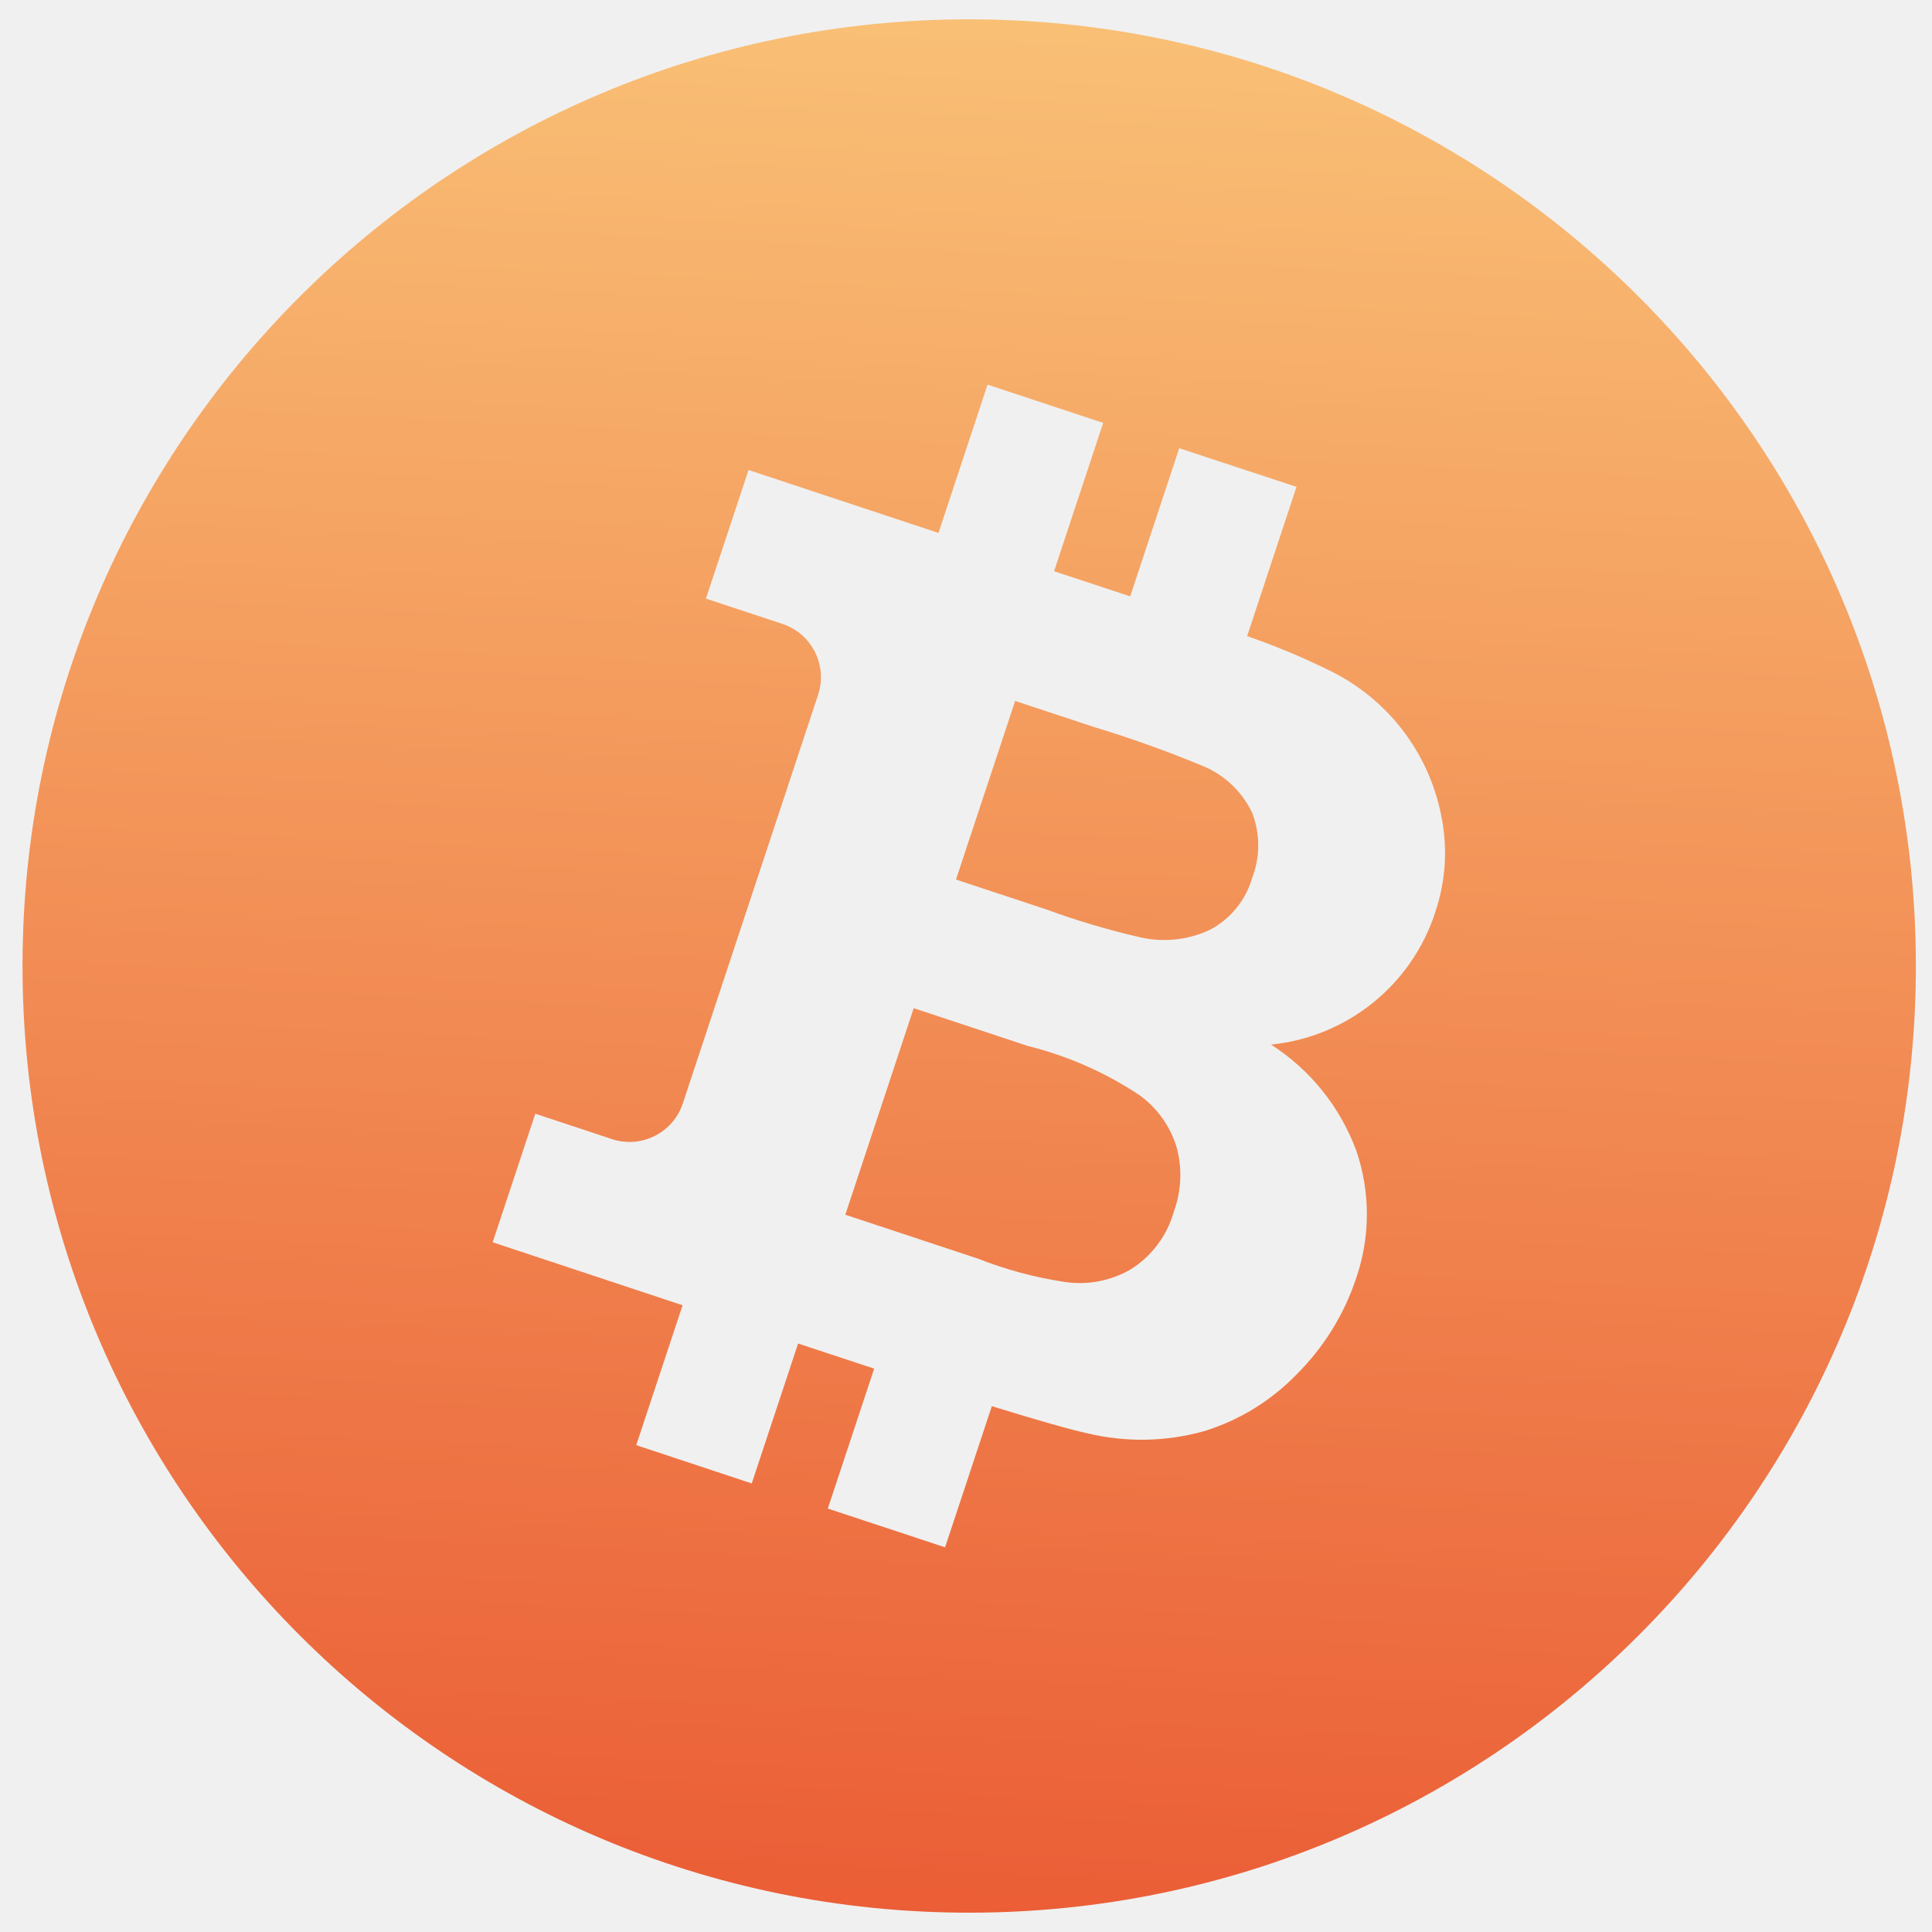
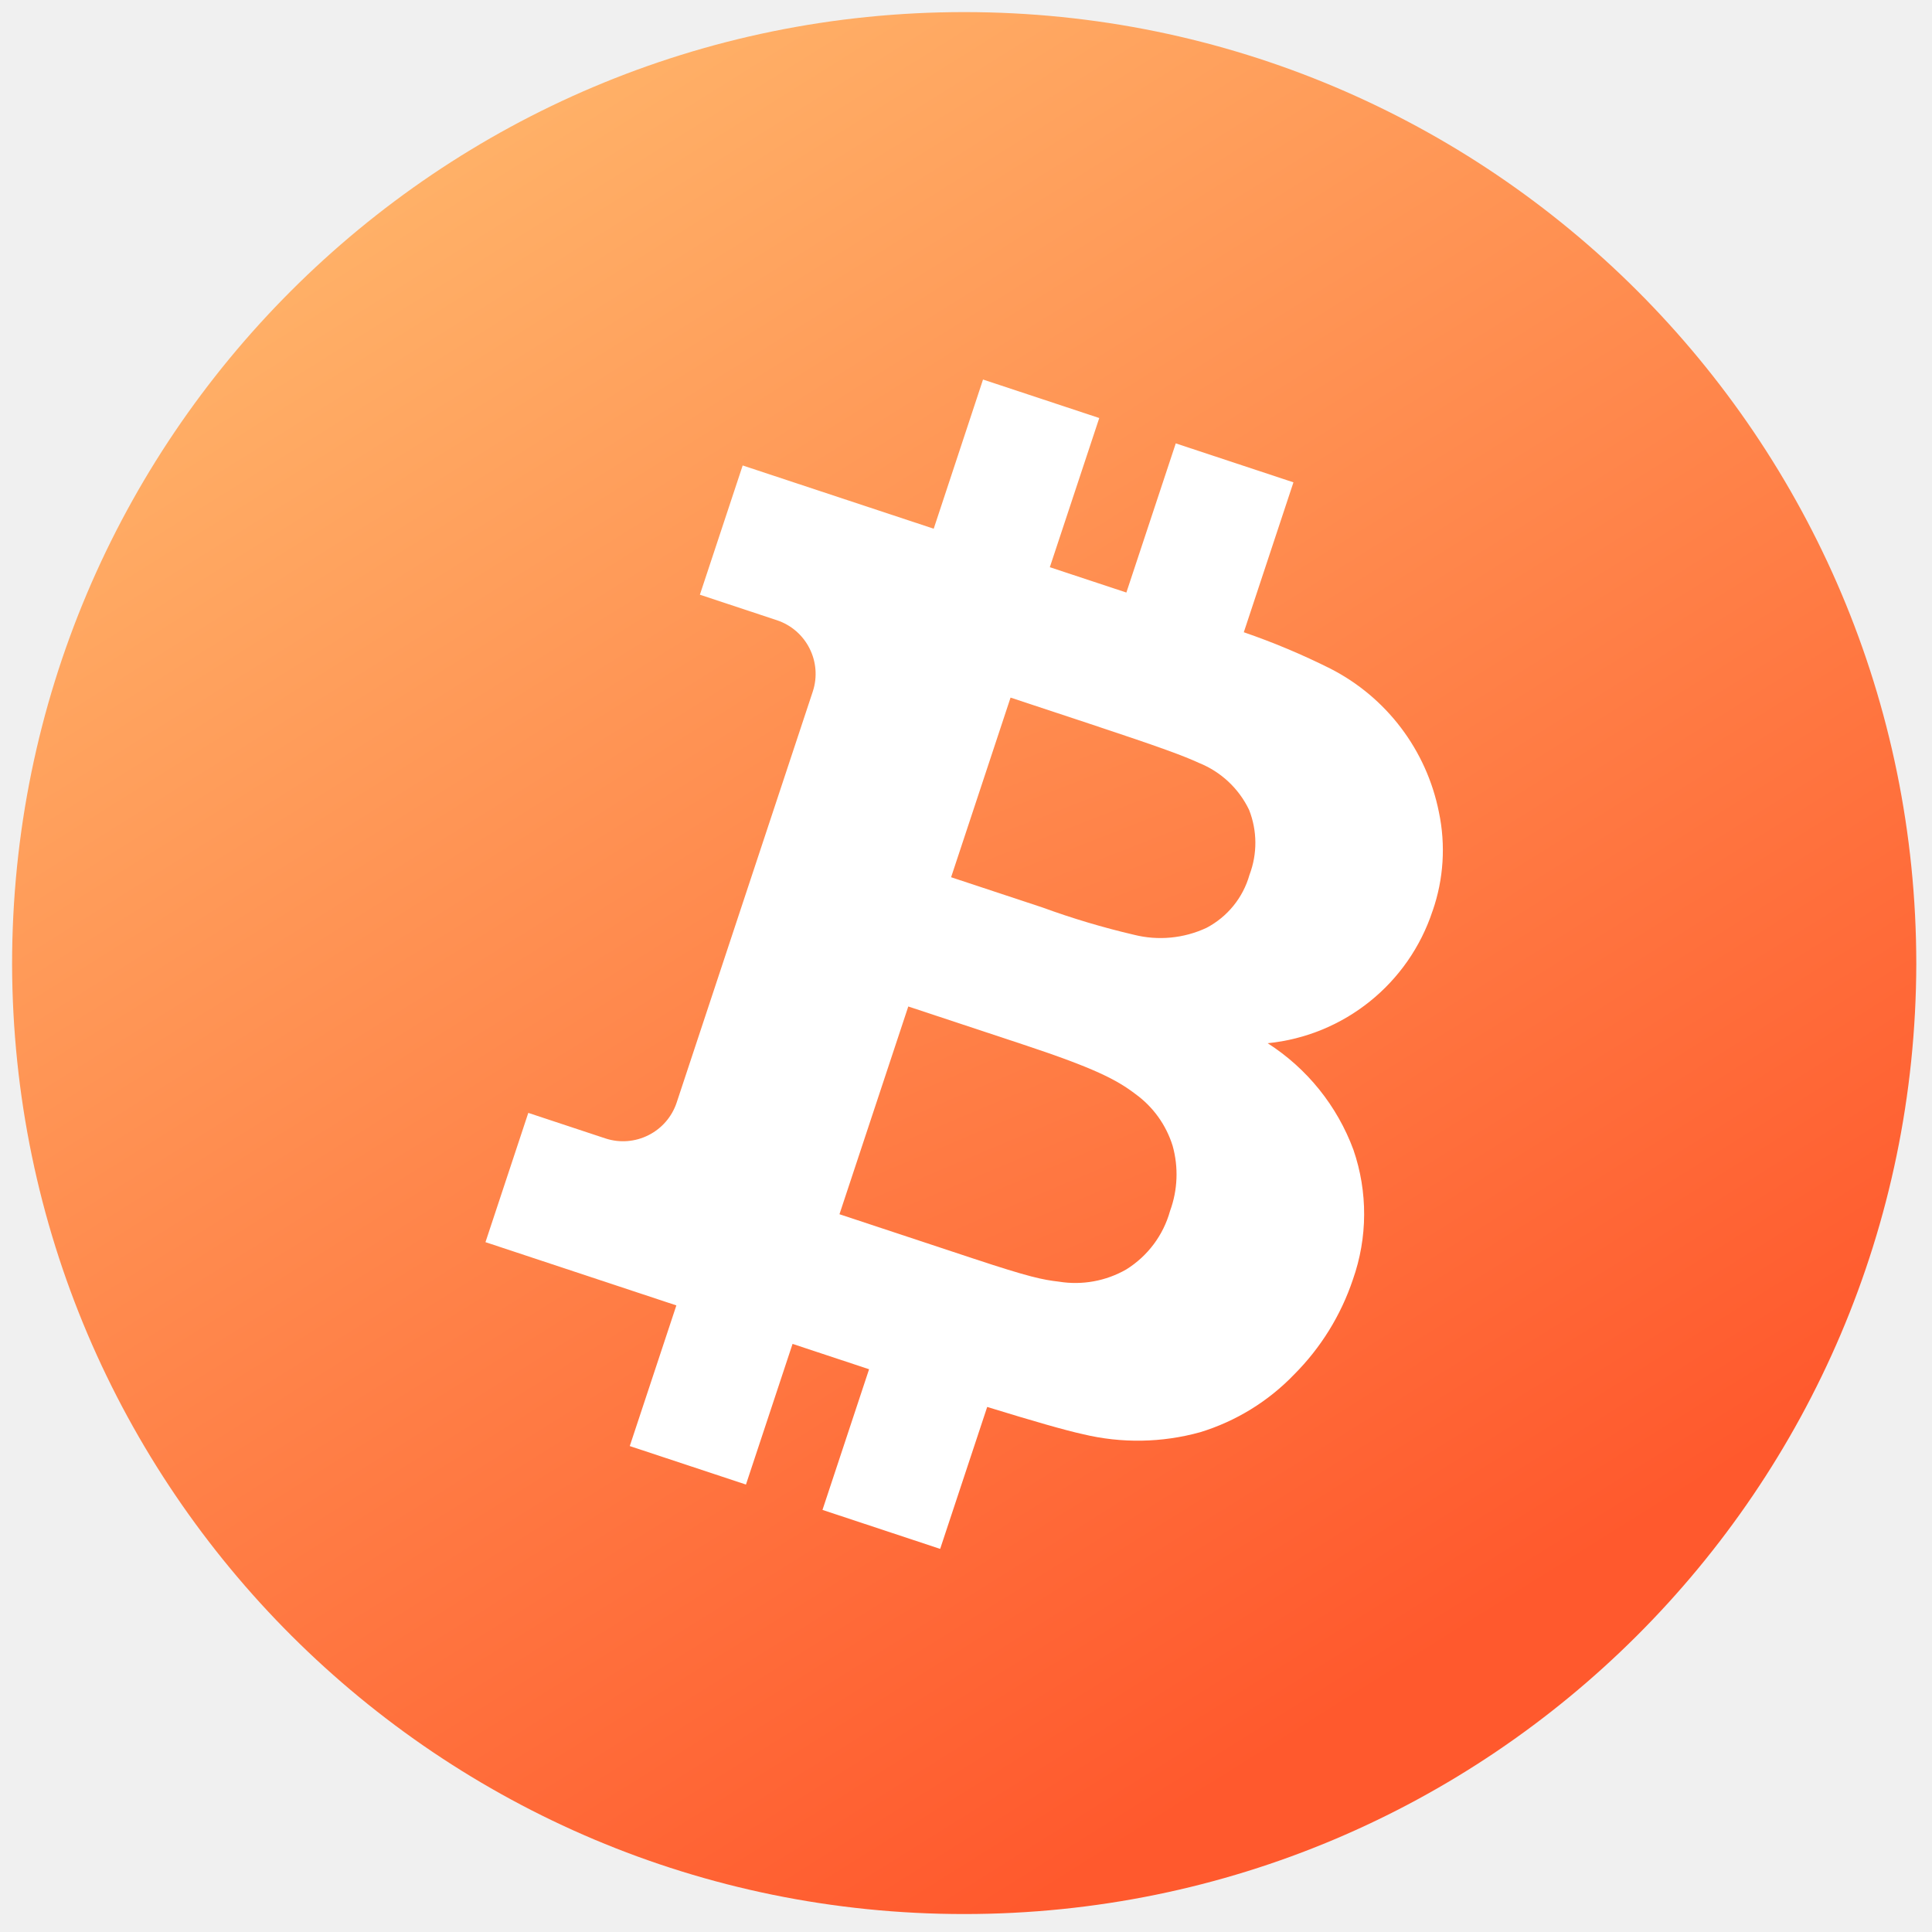
- <svg xmlns="http://www.w3.org/2000/svg" xmlns:xlink="http://www.w3.org/1999/xlink" id="Capa_1" data-name="Capa 1" viewBox="0 0 100 100">
+ <svg xmlns="http://www.w3.org/2000/svg" xmlns:xlink="http://www.w3.org/1999/xlink" id="Capa_1" data-name="Capa 1" viewBox="0 0 369 369">
  <defs>
-     <style>.cls-1{fill:url(#Degradado_sin_nombre_2);}.cls-2{fill:url(#Degradado_sin_nombre_2-2);}.cls-3{fill:url(#Degradado_sin_nombre_2-3);}</style>
-     <linearGradient id="Degradado_sin_nombre_2" x1="65.309" y1="20.554" x2="64.498" y2="-0.387" gradientTransform="matrix(6.285, 0, 0, -5.157, -354.913, 101.581)" gradientUnits="userSpaceOnUse">
-       <stop offset="0" stop-color="#fac579" />
-       <stop offset="1" stop-color="#ea5933" />
+     <style>.cls-1{fill:#fff;}.cls-2{fill:url(#Degradado_sin_nombre_3);}.cls-3{fill:url(#Degradado_sin_nombre_3-2);}.cls-4{fill:url(#Degradado_sin_nombre_3-3);}</style>
+     <linearGradient id="Degradado_sin_nombre_3" x1="4.131" y1="363.171" x2="13.809" y2="344.32" gradientTransform="matrix(23.244, 0, 0, -19.066, -64.446, 6892.547)" gradientUnits="userSpaceOnUse">
+       <stop offset="0" stop-color="#ffc575" />
+       <stop offset="1" stop-color="#ff592d" />
    </linearGradient>
-     <linearGradient id="Degradado_sin_nombre_2-2" x1="70.676" y1="9.884" x2="69.779" y2="-14.207" gradientTransform="matrix(5.671, 0, 0, -4.486, -341.161, 40.086)" xlink:href="#Degradado_sin_nombre_2" />
-     <linearGradient id="Degradado_sin_nombre_2-3" x1="27.549" y1="73.413" x2="27.406" y2="70.376" gradientTransform="matrix(35.52, 0, 0, -35.52, -925.813, 2603.162)" xlink:href="#Degradado_sin_nombre_2" />
+     <linearGradient id="Degradado_sin_nombre_3-2" x1="6.191" y1="362.582" x2="16.913" y2="340.906" gradientTransform="matrix(20.981, 0, 0, -16.581, -56.749, 5954.22)" xlink:href="#Degradado_sin_nombre_3" />
+     <linearGradient id="Degradado_sin_nombre_3-3" x1="1.262" y1="367.691" x2="2.974" y2="364.954" gradientTransform="matrix(131.309, 0, 0, -131.308, -121.5, 48241.152)" xlink:href="#Degradado_sin_nombre_3" />
  </defs>
-   <path id="Trazado_59-2" data-name="Trazado 59-2" class="cls-1" d="M58.987,56.691a18.427,18.427,0,0,0-5.772-2.547l-5.921-1.962-3.54,10.692,6.873,2.276a20.567,20.567,0,0,0,4.414,1.192,5.261,5.261,0,0,0,3.463-.627A5.173,5.173,0,0,0,60.761,62.7a5.455,5.455,0,0,0,.132-3.347A5.184,5.184,0,0,0,58.987,56.691Z" />
-   <path id="Trazado_60-2" data-name="Trazado 60-2" class="cls-2" d="M62.24,39.64a60.012,60.012,0,0,0-5.656-2.022l-4.04-1.338-3.062,9.245,4.69,1.553a40.494,40.494,0,0,0,4.713,1.407,5.6,5.6,0,0,0,3.732-.353A4.439,4.439,0,0,0,64.825,45.4a4.634,4.634,0,0,0-.022-3.347A4.875,4.875,0,0,0,62.24,39.64Z" />
-   <g id="Grupo_104" data-name="Grupo 104">
-     <g id="Grupo_103" data-name="Grupo 103">
-       <path id="Trazado_61" data-name="Trazado 61" class="cls-3" d="M50.166,1a49,49,0,1,0,49,49,49,49,0,0,0-49-49ZM74.277,47.255a9.979,9.979,0,0,1-8.489,6.812A11.077,11.077,0,0,1,70.2,59.554a10.15,10.15,0,0,1-.03,6.677,12.586,12.586,0,0,1-3.035,4.884,11.288,11.288,0,0,1-4.831,2.968,12.021,12.021,0,0,1-6.042.1c-.872-.187-2.572-.676-4.925-1.4l-2.42,7.306-6.07-2.006,2.4-7.242-3.937-1.3-2.4,7.242L32.931,74.8l2.4-7.24L25.5,64.3l2.207-6.655,3.962,1.313a2.907,2.907,0,0,0,3.674-1.847h0l7-21.143A2.906,2.906,0,0,0,40.5,32.294h0l-3.962-1.311,2.207-6.655,9.83,3.256,2.541-7.675L57.1,21.889l-2.541,7.678,3.94,1.3L61.037,23.2,67.106,25.2l-2.554,7.725A36.709,36.709,0,0,1,69.005,34.8a10.624,10.624,0,0,1,5.587,7.386,9.518,9.518,0,0,1-.315,5.06Z" />
+   <circle class="cls-1" cx="184" cy="184" r="137" />
+   <g id="Grupo_2651" data-name="Grupo 2651">
+     <g id="Grupo_2810" data-name="Grupo 2810">
+       <g id="Grupo_2837" data-name="Grupo 2837">
+         <path id="Trazado_1538-2" data-name="Trazado 1538-2" class="cls-2" d="M216.869,208.957c-3.6-2.742-7.8-4.936-21.424-9.448l-21.969-7.276L160.333,231.91l25.51,8.447c10.8,3.579,13.294,4.069,16.405,4.432a19.572,19.572,0,0,0,12.849-2.327,19.208,19.208,0,0,0,8.378-11.187,20.288,20.288,0,0,0,.493-12.425A19.26,19.26,0,0,0,216.869,208.957Z" />
+       </g>
+       <g id="Grupo_2838" data-name="Grupo 2838">
+         <path id="Trazado_1539-2" data-name="Trazado 1539-2" class="cls-3" d="M228.99,145.71C226.139,144.4,222.1,142.871,208,138.2l-14.99-4.963-11.356,34.309,17.422,5.766a150.561,150.561,0,0,0,17.485,5.218,20.774,20.774,0,0,0,13.849-1.307,16.493,16.493,0,0,0,8.237-10.14,17.173,17.173,0,0,0-.083-12.414A18.114,18.114,0,0,0,228.99,145.71Z" />
+       </g>
+       <g id="Grupo_2650" data-name="Grupo 2650">
+         <g id="Grupo_2649" data-name="Grupo 2649">
+           <path id="Trazado_1540" data-name="Trazado 1540" class="cls-4" d="M184.156,2.31A181.844,181.844,0,0,0,2.309,184.151v0a181.846,181.846,0,0,0,363.691,0v0h0A181.844,181.844,0,0,0,184.156,2.31Zm89.462,171.654a37.036,37.036,0,0,1-31.5,25.285A41.109,41.109,0,0,1,258.5,219.615a37.629,37.629,0,0,1-.111,24.781,46.635,46.635,0,0,1-11.22,18.125,41.907,41.907,0,0,1-17.923,11.018,44.679,44.679,0,0,1-22.418.379c-3.235-.7-9.542-2.509-18.28-5.2l-8.983,27.11-22.476-7.445,8.9-26.867-14.616-4.841-8.9,26.866-22.191-7.351,8.9-26.866-36.46-12.079,8.179-24.692,14.7,4.869a10.8,10.8,0,0,0,13.644-6.855L155.229,132.1a10.8,10.8,0,0,0-6.855-13.644l-14.7-4.869L141.848,88.9l36.486,12.082,9.417-28.493,22.2,7.351-9.44,28.493,14.619,4.838,9.434-28.489,22.476,7.442-9.481,28.631a135.48,135.48,0,0,1,16.527,6.944,39.427,39.427,0,0,1,20.737,27.42,35.315,35.315,0,0,1-1.2,18.853Z" />
+         </g>
+       </g>
    </g>
  </g>
</svg>
